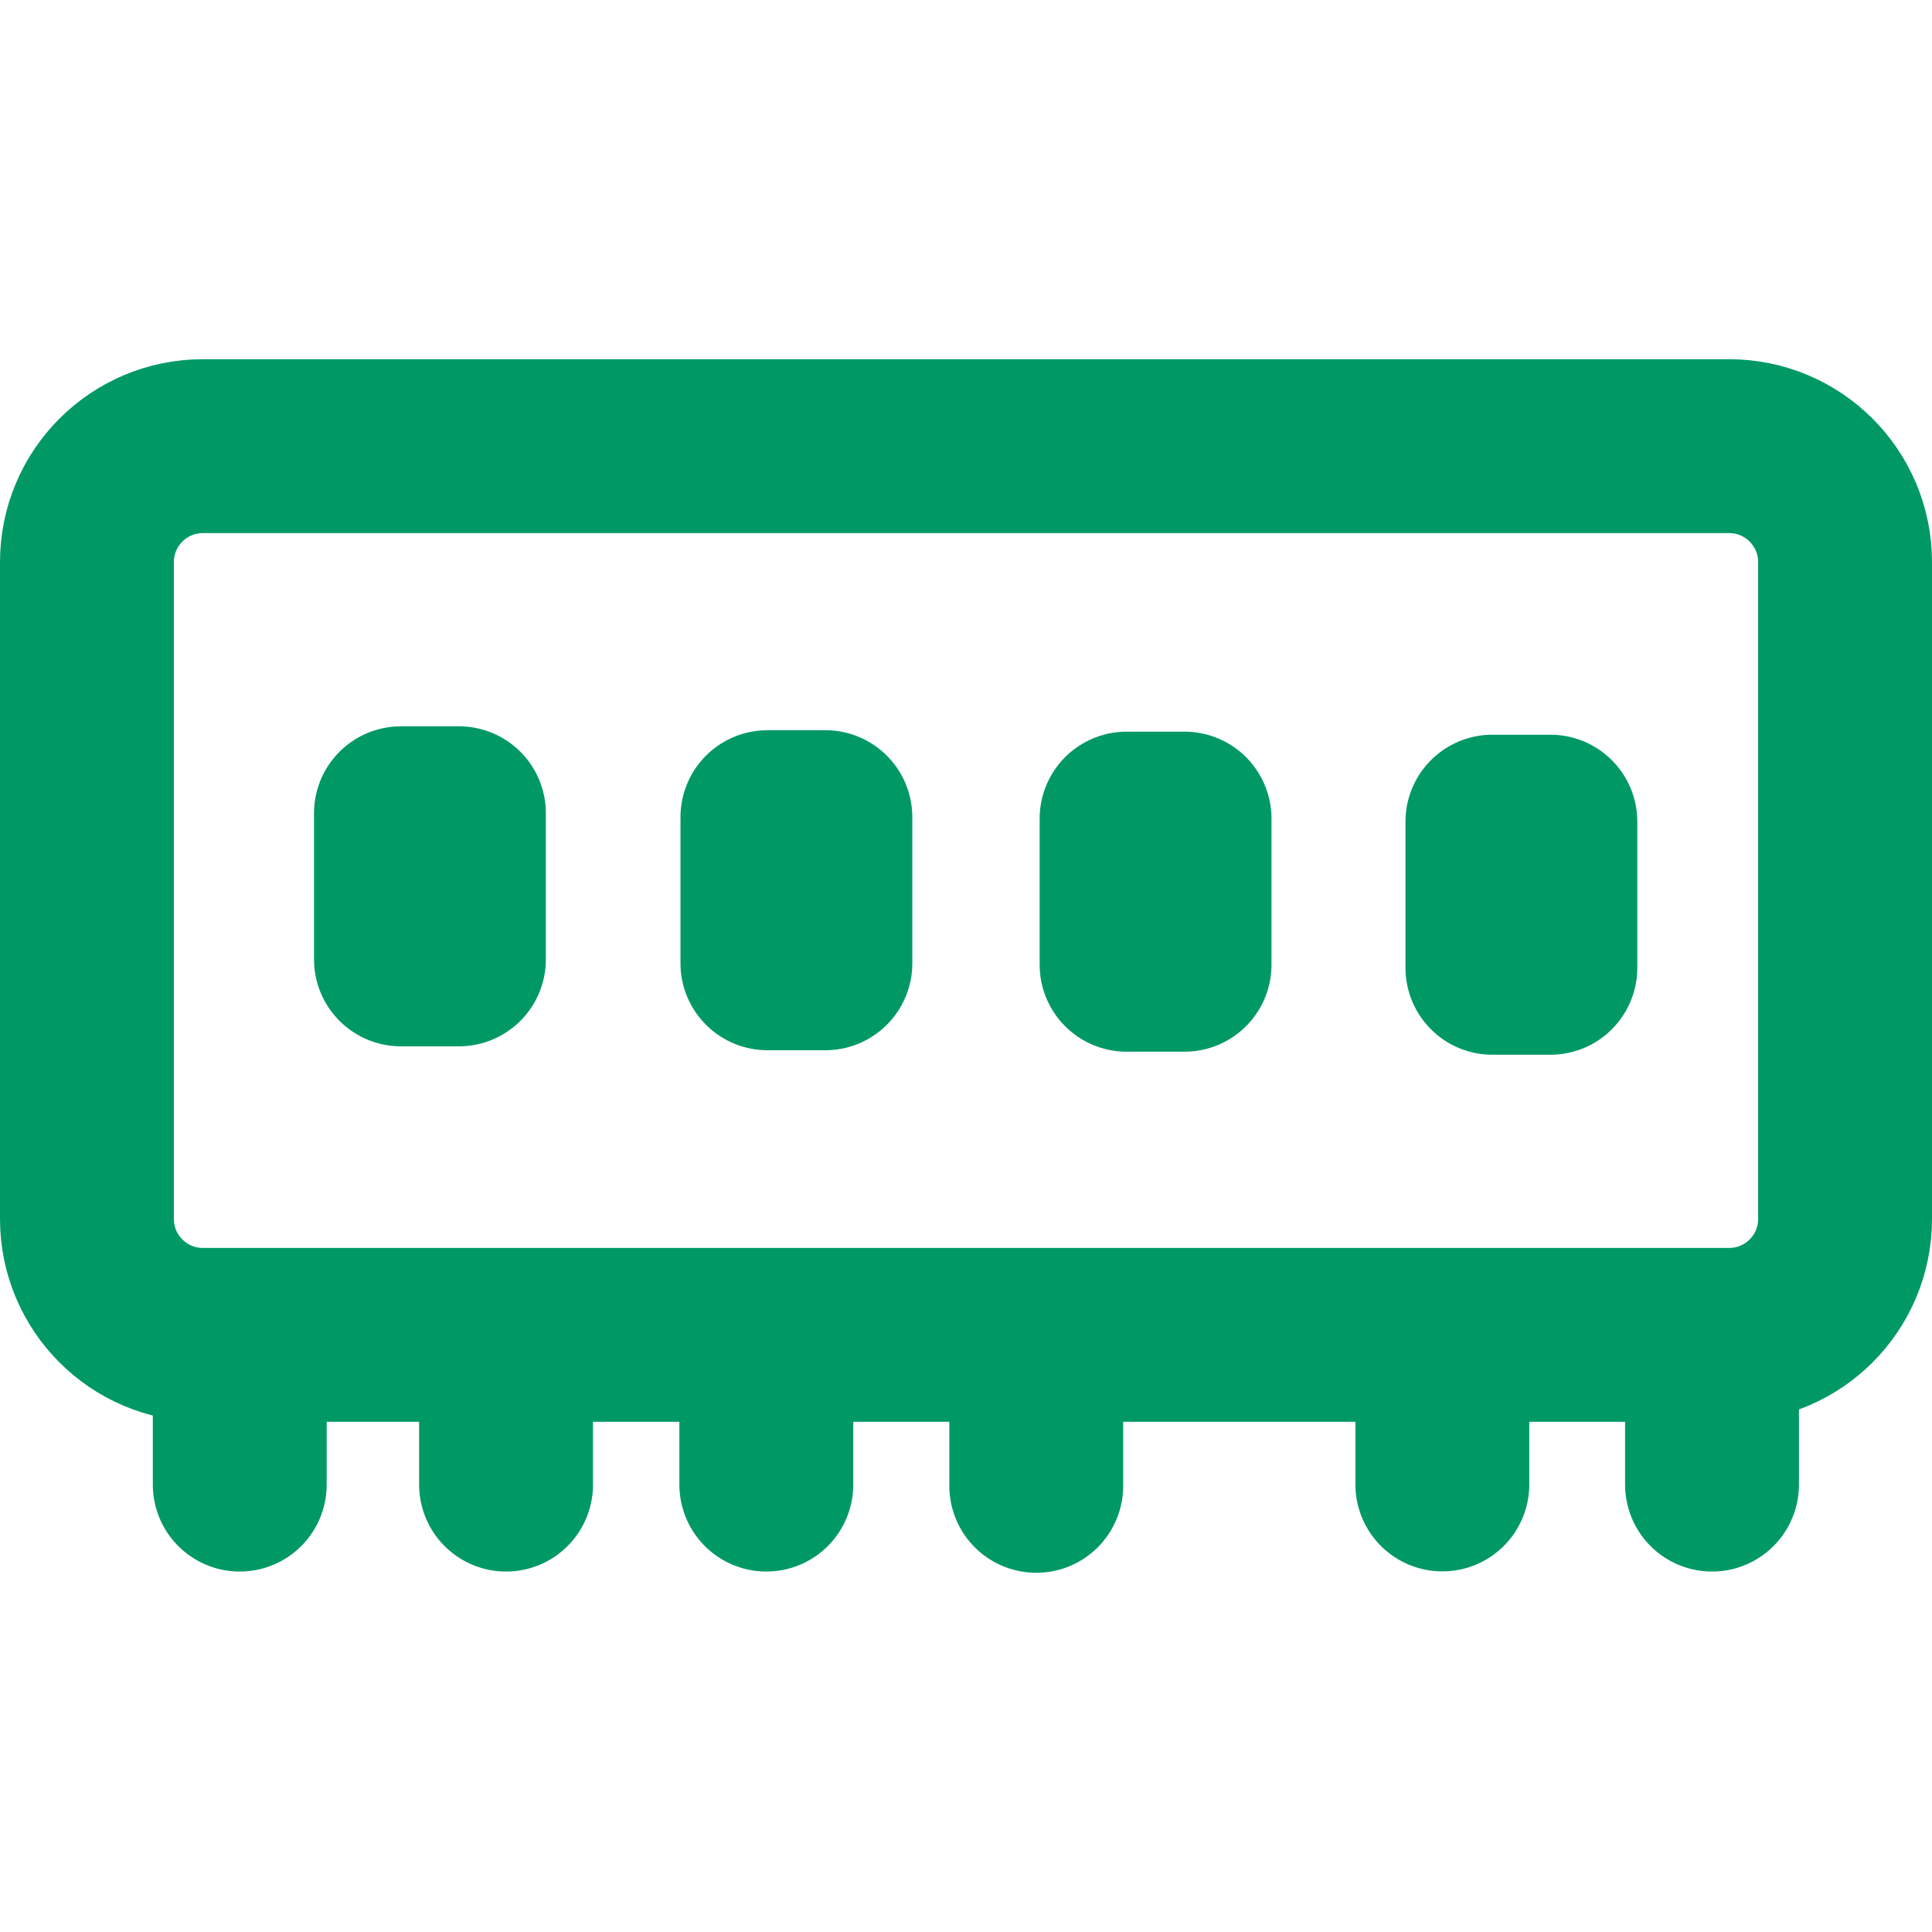
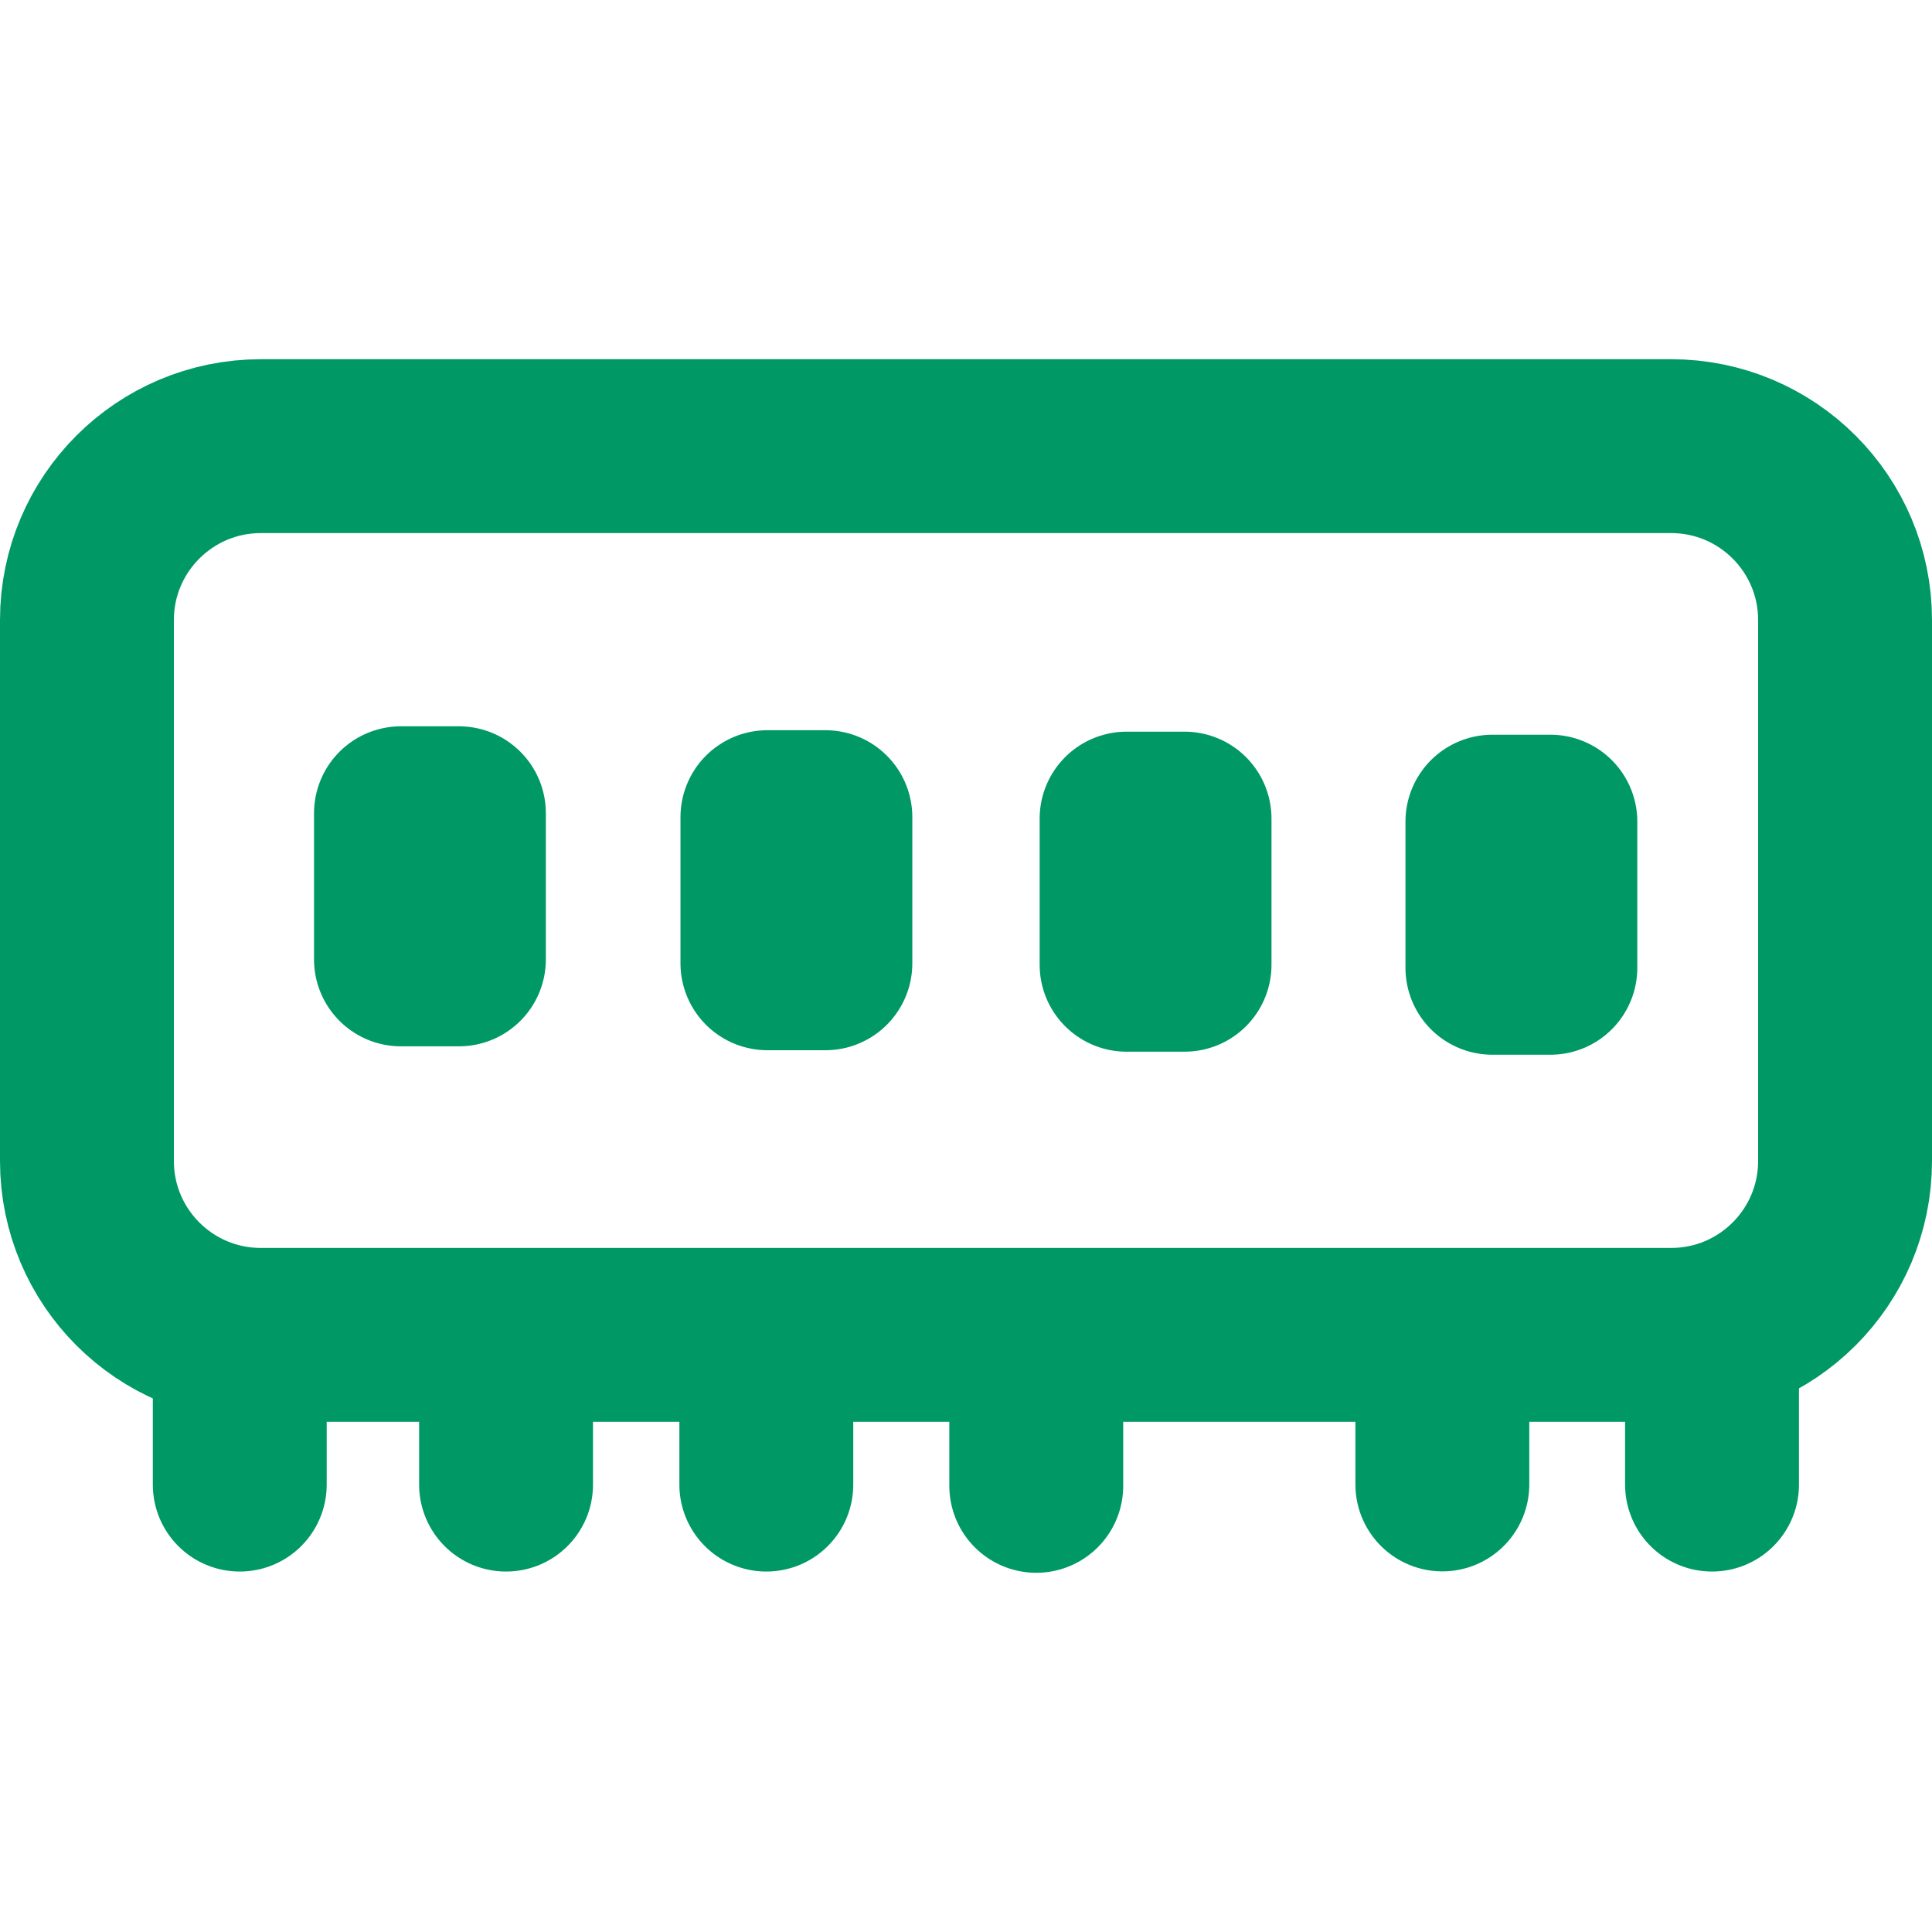
<svg xmlns="http://www.w3.org/2000/svg" viewBox="0 0 400 400" stroke="#009966" stroke-width="36px" stroke-linecap="round" stroke-linejoin="round" fill="none">
-   <rect x="18" y="92.372" width="364" height="184" rx="24" ry="24" />
+   <rect x="18" y="92.372" width="364" height="184" rx="36" ry="36" />
  <rect x="308.986" y="170.114" width="12" height="30.258" />
  <rect x="158.886" y="169.181" width="12" height="30.258" />
  <rect x="83.014" y="168.372" width="12" height="30.258" />
  <path d="M 49.639 279.372 L 49.639 307.372" />
  <path d="M 104.775 279.372 L 104.775 307.372" />
  <path d="M 354.457 279.372 L 354.457 307.372" />
  <path d="M 298.622 279.372 L 298.622 307.338" />
  <path d="M 158.659 279.372 L 158.659 307.372" />
  <rect x="233.249" y="169.484" width="12" height="30.258" />
  <path d="M 214.548 279.662 L 214.548 307.628" />
</svg>
